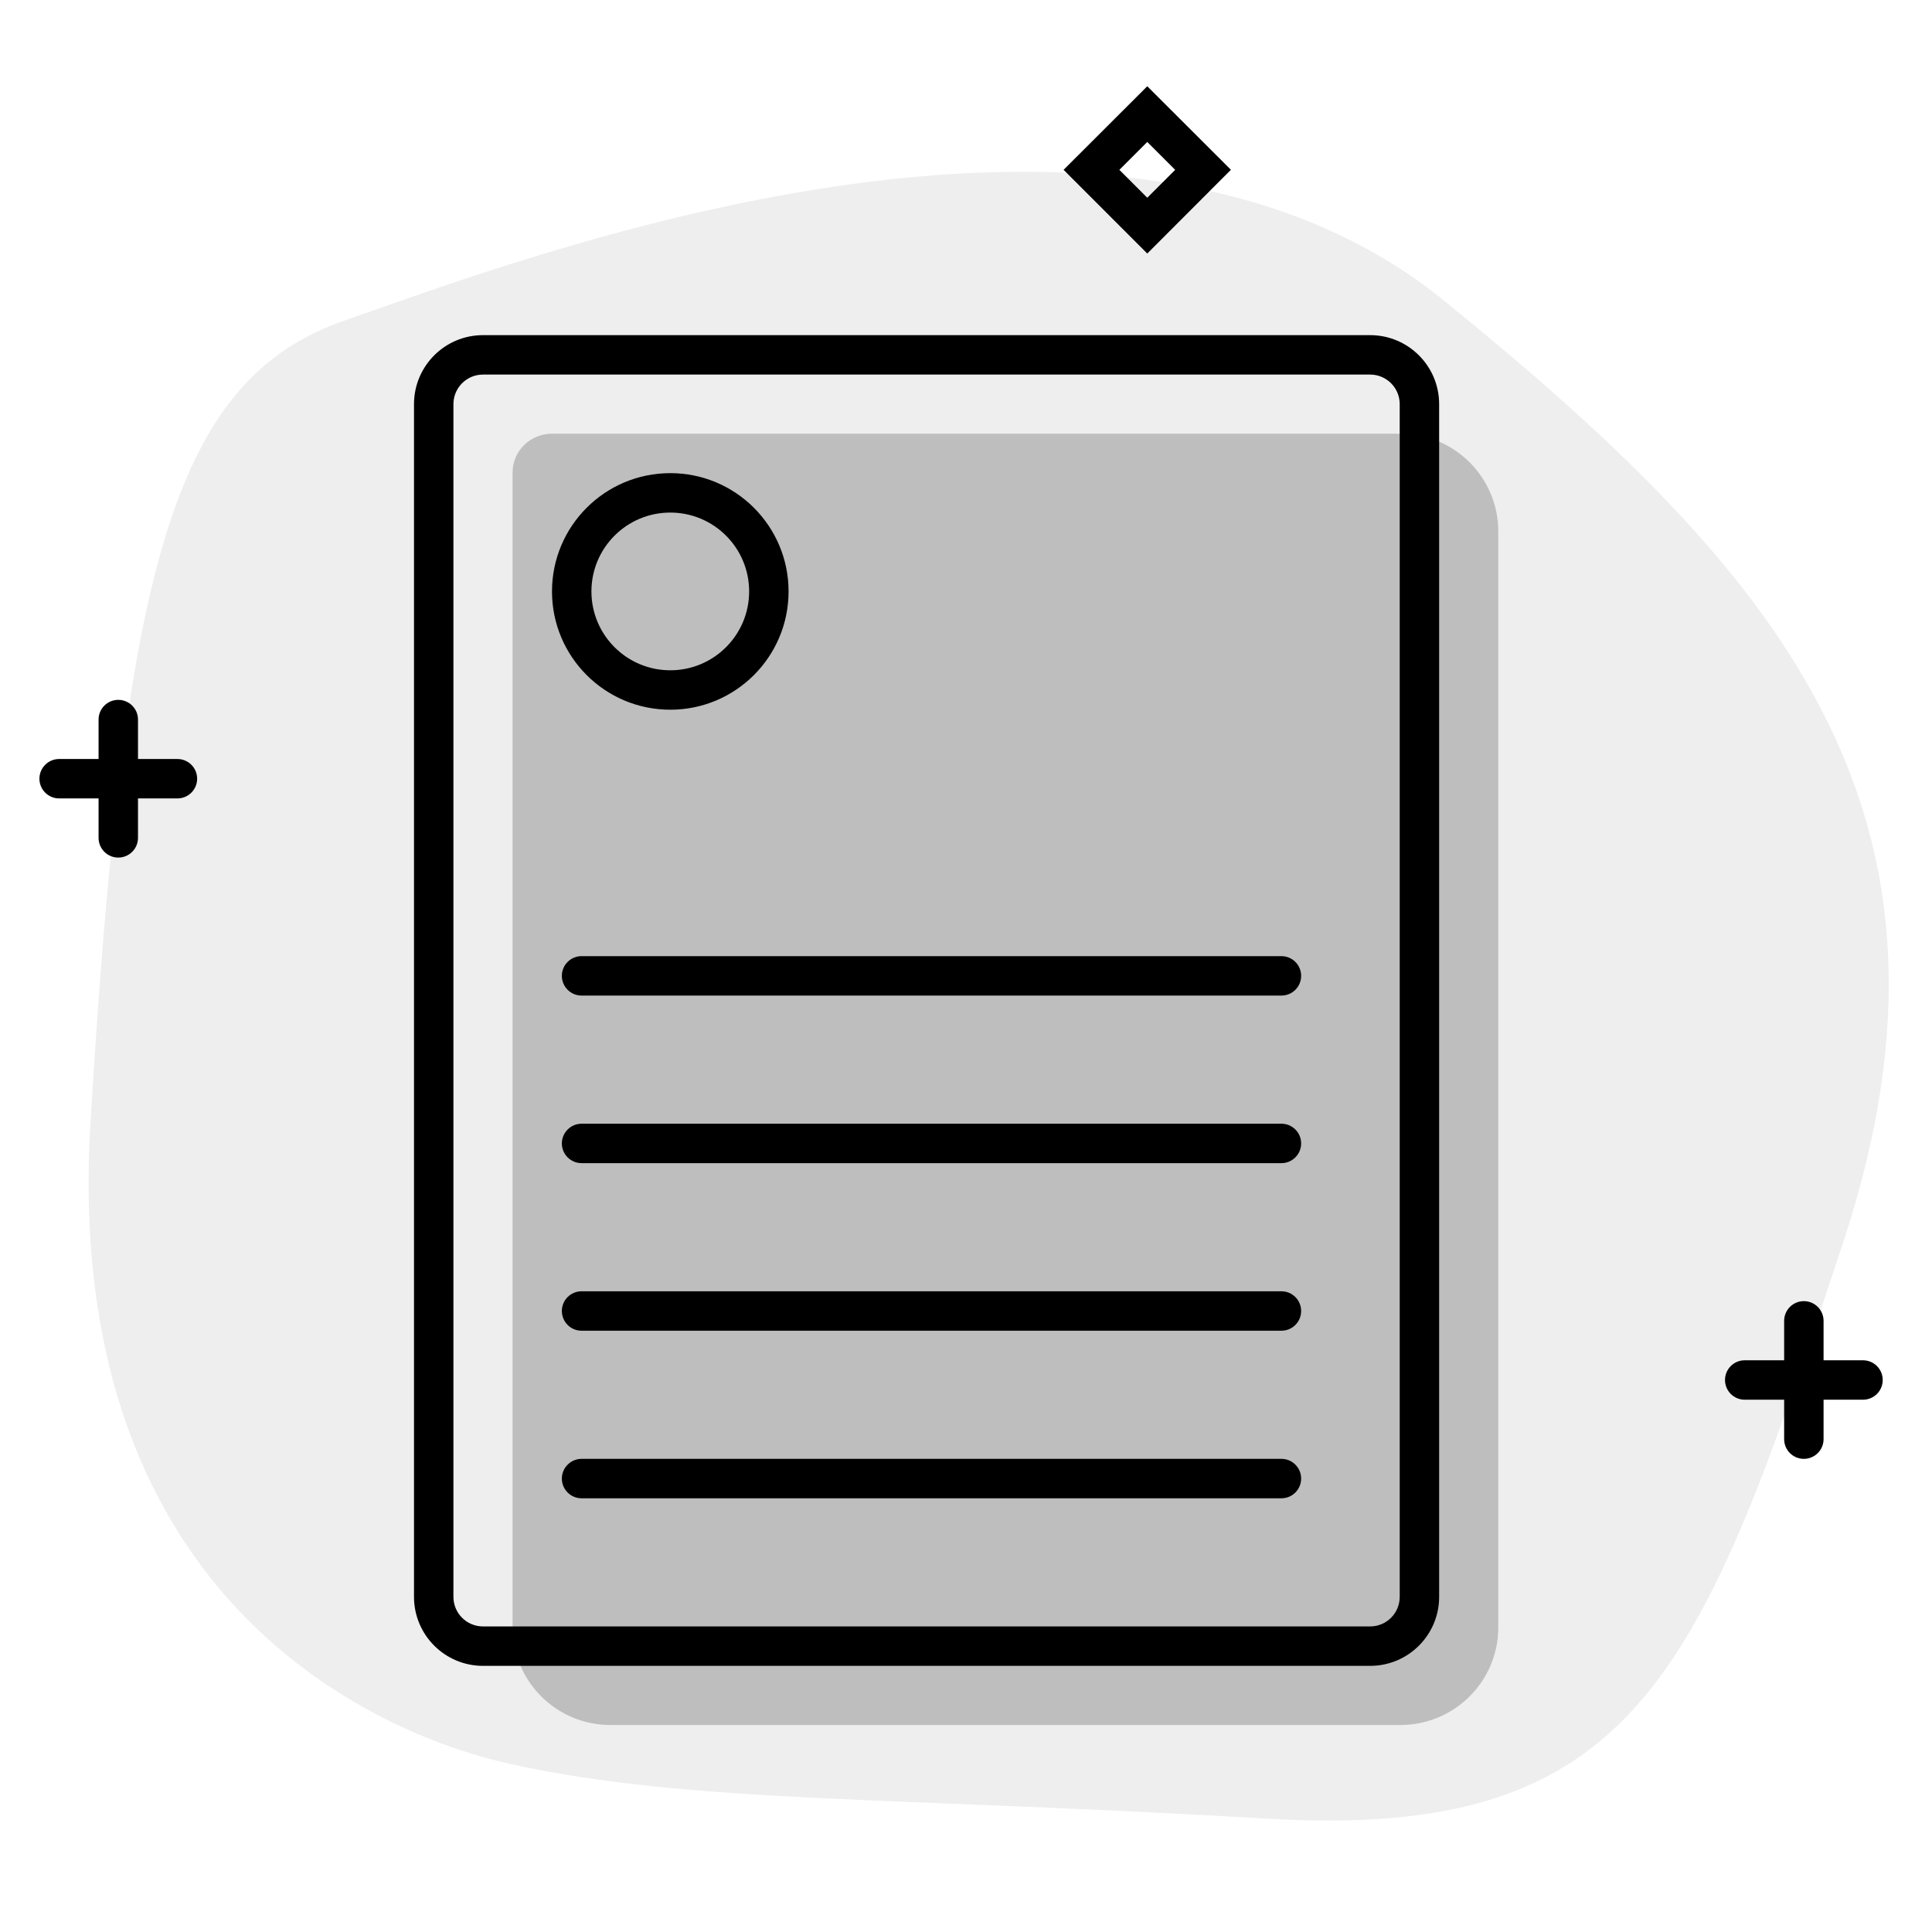
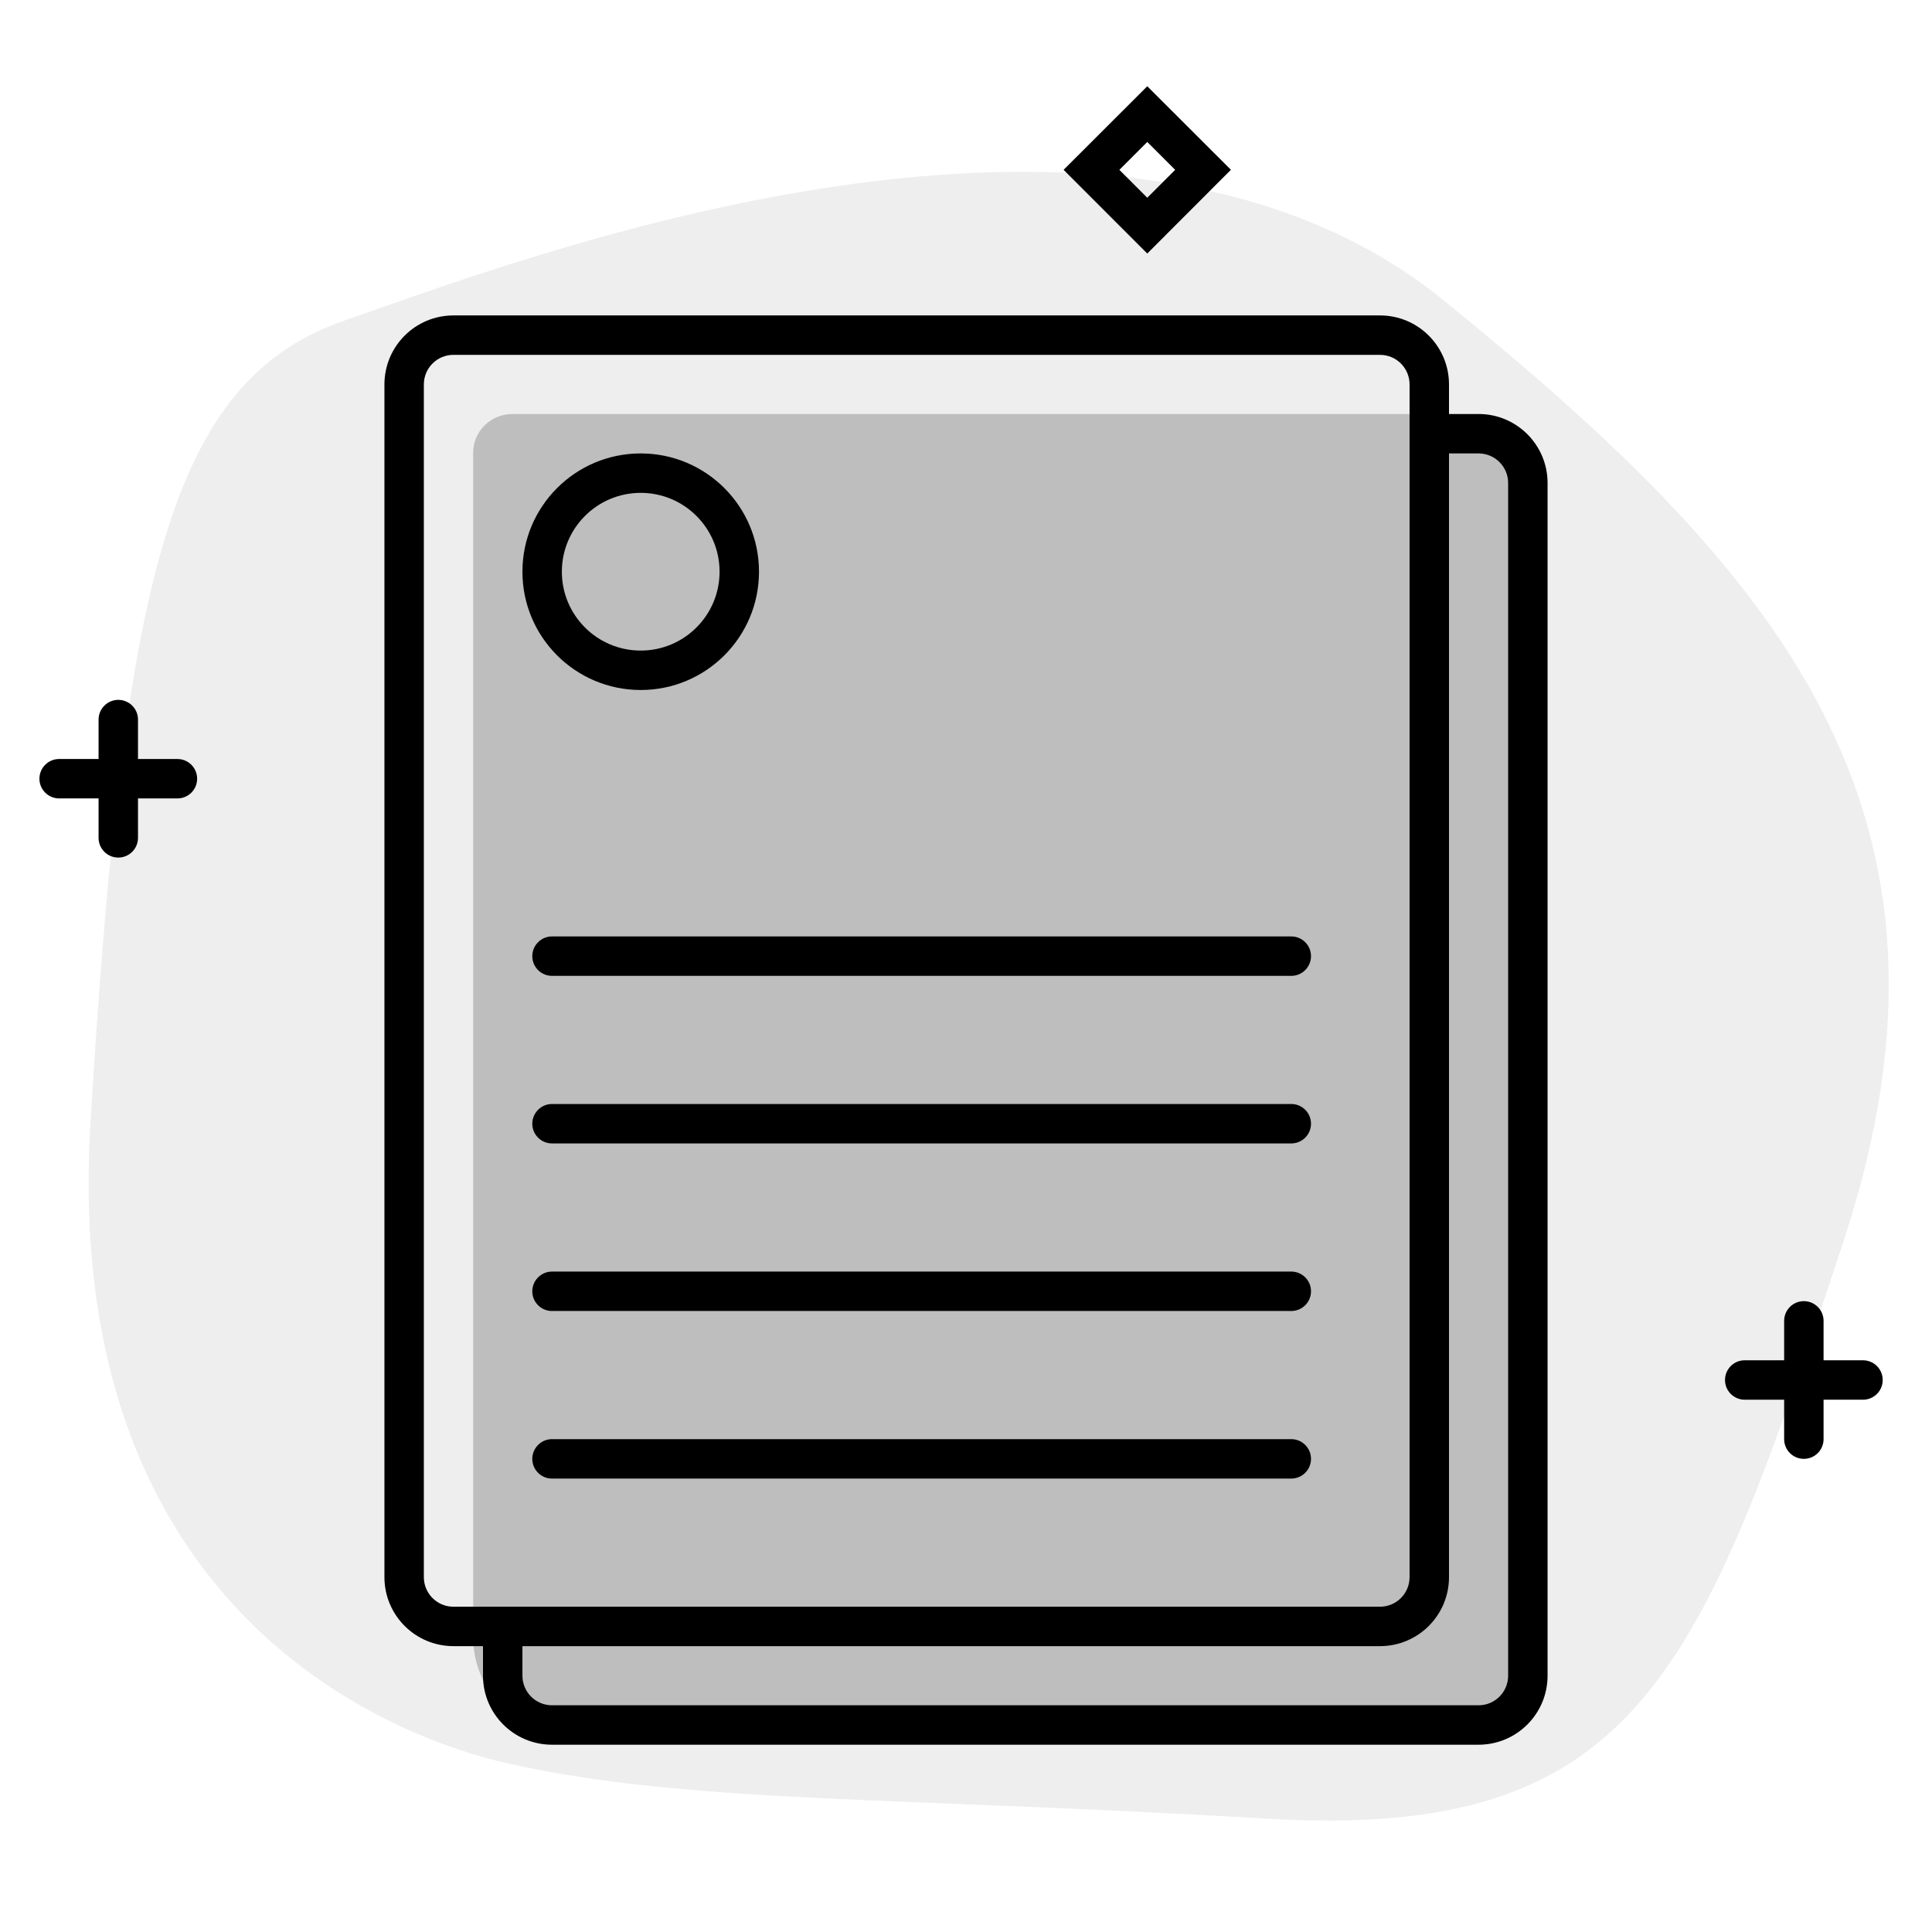
<svg aria-hidden="true" class="svg-spot spotDocumentAltXL" width="196" height="196" viewBox="0 0 196 196">
  <path opacity=".07" d="M52 179c-3.8-.84-46.18-9.67-42.82-65.12C12.53 58.42 17.29 38.6 35 32.5c17.7-6.1 77.72-29.45 111.5-2S201.46 82.17 187 126c-14.46 43.84-20.76 60.74-58.5 58.5-37.74-2.24-58.47-1.53-76.5-5.5z" />
-   <path opacity=".2" d="M52 47.94c0-2.2 1.8-3.94 4-3.94h86.06a9.92 9.92 0 019.94 9.9v111.2c0 5.47-4.45 9.9-9.94 9.9H61.94a9.92 9.92 0 01-9.94-9.9V47.94z" />
-   <path d="M124.88 17.23l-8.49-8.48-8.49 8.48 8.49 8.49 8.48-8.49zm-8.49 2.83l-2.83-2.83 2.83-2.83 2.83 2.83-2.83 2.83zM185 134a2 2 0 10-4 0v4h-4a2 2 0 100 4h4v4a2 2 0 104 0v-4h4a2 2 0 100-4h-4v-4zM14 73a2 2 0 10-4 0v4H6a2 2 0 100 4h4v4a2 2 0 104 0v-4h4a2 2 0 100-4h-4v-4zm54-1a12 12 0 100-24 12 12 0 000 24zm0-4a8 8 0 110-16 8 8 0 010 16zm-9 29a2 2 0 100 4h71a2 2 0 100-4H59zm-2 19c0-1.1.9-2 2-2h71a2 2 0 110 4H59a2 2 0 01-2-2zm2 15a2 2 0 100 4h71a2 2 0 100-4H59zm-2 19c0-1.1.9-2 2-2h71a2 2 0 110 4H59a2 2 0 01-2-2zM42 41a7 7 0 017-7h90a7 7 0 017 7v121a7 7 0 01-7 7H49a7 7 0 01-7-7V41zm7-3a3 3 0 00-3 3v121a3 3 0 003 3h90a3 3 0 003-3V41a3 3 0 00-3-3H49z" />
+   <path opacity=".2" d="M48 45.94c0-2.21 1.8-3.94 4-3.94h93.06a9.92 9.92 0 019.94 9.9v114.2c0 5.47-4.45 9.9-9.94 9.9H57.94a9.92 9.92 0 01-9.94-9.9V45.94z" />
+   <path d="M124.88 17.23l-8.49-8.48-8.49 8.48 8.49 8.49 8.48-8.49zm-8.49 2.83l-2.83-2.83 2.83-2.83 2.83 2.83-2.83 2.83zM185 134a2 2 0 10-4 0v4h-4a2 2 0 100 4h4v4a2 2 0 104 0v-4h4a2 2 0 100-4h-4v-4zM12 71a2 2 0 012 2v4h4a2 2 0 110 4h-4v4a2 2 0 11-4 0v-4H6a2 2 0 110-4h4v-4c0-1.1.9-2 2-2zm53-1a12 12 0 100-24 12 12 0 000 24zm0-4a8 8 0 110-16 8 8 0 010 16zM54 97c0-1.1.9-2 2-2h75a2 2 0 110 4H56a2 2 0 01-2-2zm0 17c0-1.1.9-2 2-2h75a2 2 0 110 4H56a2 2 0 01-2-2zm0 17c0-1.1.9-2 2-2h75a2 2 0 110 4H56a2 2 0 01-2-2zm0 17c0-1.1.9-2 2-2h75a2 2 0 110 4H56a2 2 0 01-2-2zM46 32a7 7 0 00-7 7v121a7 7 0 007 7h3v3a7 7 0 007 7h94a7 7 0 007-7V49a7 7 0 00-7-7h-3v-3a7 7 0 00-7-7H46zm101 14h3a3 3 0 013 3v121a3 3 0 01-3 3H56a3 3 0 01-3-3v-3h87a7 7 0 007-7V46zM43 39a3 3 0 013-3h94a3 3 0 013 3v121a3 3 0 01-3 3H46a3 3 0 01-3-3V39z" />
</svg>
